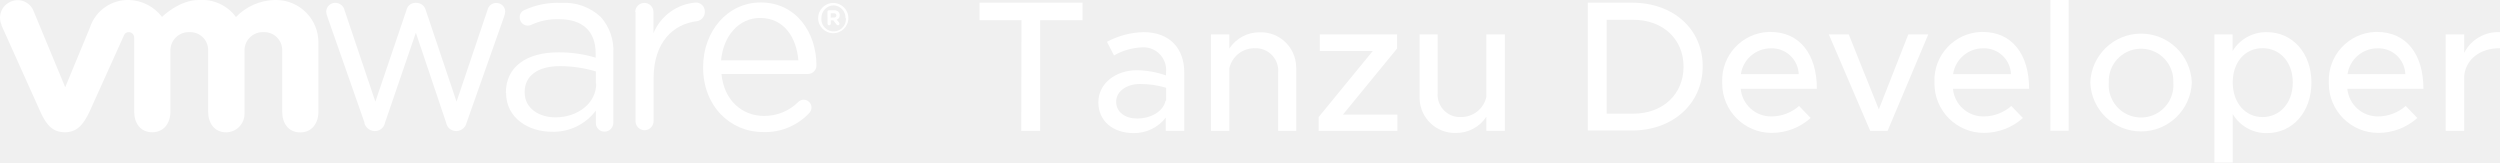
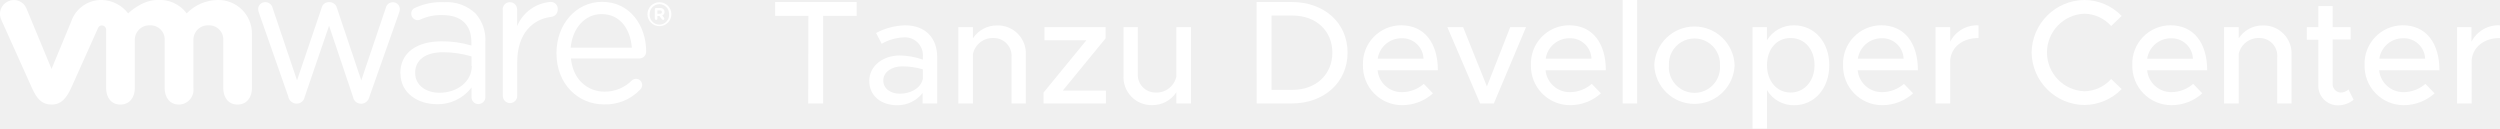
- <svg xmlns="http://www.w3.org/2000/svg" viewBox="0 0 353.85 23.02">
+ <svg xmlns="http://www.w3.org/2000/svg" viewBox="0 0 447.1 23.04">
  <g>
    <g>
-       <path class="cls-1" fill="#fff" d="M51.59,17.35l-5.26-15a2.51,2.51,0,0,1-.16-.72A1.27,1.27,0,0,1,47.47.4a1.36,1.36,0,0,1,1.31,1.09l4.35,12.9L57.52,1.46A1.31,1.31,0,0,1,58.79.4h.13a1.39,1.39,0,0,1,1.35,1.06l4.35,12.93L69,1.42a1.27,1.27,0,0,1,1.24-1,1.24,1.24,0,0,1,1.27,1.21v0a2.89,2.89,0,0,1-.16.72l-5.3,15a1.53,1.53,0,0,1-1.4,1.2h-.1a1.44,1.44,0,0,1-1.41-1.2L58.86,4.63,54.5,17.35a1.44,1.44,0,0,1-1.4,1.2H53a1.54,1.54,0,0,1-1.44-1.2" />
-       <path class="cls-1" fill="#fff" d="M89.91,1.7a1.29,1.29,0,1,1,2.58,0v3a7.07,7.07,0,0,1,6-4.34,1.25,1.25,0,0,1,1.27,1.23v.1A1.31,1.31,0,0,1,98.62,3c-3.36.41-6.11,3-6.11,8.1v6a1.29,1.29,0,0,1-1.25,1.33h0a1.29,1.29,0,0,1-1.31-1.29V1.7" />
-       <path class="cls-1" fill="#fff" d="M108,18.69c-4.67,0-8.48-3.7-8.48-9.13V9.48c0-5.05,3.45-9.13,8.15-9.13,5,0,7.89,4.24,7.89,8.9a1.2,1.2,0,0,1-1.18,1.22H102.12c.35,3.8,3,5.94,6,5.94a6.81,6.81,0,0,0,4.89-2,1.16,1.16,0,0,1,.73-.3,1.12,1.12,0,0,1,1.12,1.12h0a1.18,1.18,0,0,1-.4.85A8.51,8.51,0,0,1,108,18.69m5-10.15c-.26-3.2-2-6-5.42-6-3,0-5.2,2.54-5.52,6Z" />
-       <path class="cls-1" fill="#fff" d="M71.6,13.19v-.07c0-3.72,3-5.71,7.39-5.71a18.1,18.1,0,0,1,5.32.75V7.55c0-3.18-1.91-4.83-5.15-4.83a8.62,8.62,0,0,0-4,.81,1.23,1.23,0,0,1-.46.1A1.16,1.16,0,0,1,73.56,2.5a1.07,1.07,0,0,1,.7-1.09,11.22,11.22,0,0,1,5.2-1,7.48,7.48,0,0,1,5.58,2,7.11,7.11,0,0,1,1.77,5.16v9.76a1.25,1.25,0,0,1-1.18,1.3h-.06a1.2,1.2,0,0,1-1.23-1.17V15.65a7.5,7.5,0,0,1-6.25,3c-3.21,0-6.46-1.88-6.46-5.51m12.71-1.32V10.11a17.85,17.85,0,0,0-5.08-.75c-3.24,0-5,1.44-5,3.66v.07c0,2.22,2,3.52,4.35,3.52,3.17,0,5.78-2,5.78-4.79" />
-       <path class="cls-1" fill="#fff" d="M4.73,1.51A2.41,2.41,0,0,0,1.58.21L1.46.26A2.47,2.47,0,0,0,.22,3.53a.59.59,0,0,0,0,.08l5.49,12.2c.86,1.91,1.77,2.91,3.48,2.91s2.62-1.09,3.48-2.91L17.55,5a.68.68,0,0,1,.68-.45.77.77,0,0,1,.76.78h0V15.79c0,1.61.87,2.93,2.55,2.93s2.58-1.32,2.58-2.93V7.26A2.6,2.6,0,0,1,26.6,4.55h.25A2.53,2.53,0,0,1,29.46,7a2.43,2.43,0,0,1,0,.27v8.53c0,1.61.88,2.93,2.55,2.93a2.62,2.62,0,0,0,2.6-2.65,2.53,2.53,0,0,0,0-.28V7.26a2.58,2.58,0,0,1,2.46-2.71h.26A2.53,2.53,0,0,1,39.94,7a2.62,2.62,0,0,1,0,.28v8.53c0,1.61.87,2.93,2.55,2.93s2.58-1.32,2.58-2.93V6.09A6,6,0,0,0,39.14,0h-.25A7.84,7.84,0,0,0,33.4,2.41,6,6,0,0,0,28.11,0c-2.76,0-5.18,2.39-5.18,2.39A6.13,6.13,0,0,0,18.31,0,5.66,5.66,0,0,0,12.73,3.9l-3.5,8.45L4.73,1.51" />
-       <path class="cls-1" fill="#fff" d="M115.8,2.56h0a2.14,2.14,0,1,1,4.28,0h0a2.14,2.14,0,1,1-4.28,0h0m3.87,0h0A1.74,1.74,0,0,0,118,.76h0a1.77,1.77,0,0,0-1.74,1.79h0a1.74,1.74,0,1,0,3.47.26V2.55" />
-       <path class="cls-1" fill="#fff" d="M117.12,1.69a.23.23,0,0,1,.22-.24h.73a.83.83,0,0,1,.6.22.66.66,0,0,1,.18.48h0a.64.64,0,0,1-.41.64l.31.39a.29.29,0,0,1,.07.18.22.22,0,0,1-.2.22h0a.29.29,0,0,1-.23-.12l-.44-.58h-.36v.47a.23.23,0,0,1-.46,0h0Zm.92.79c.22,0,.34-.12.34-.3h0c0-.19-.13-.3-.35-.3h-.45v.61Z" />
-       <path class="cls-1" fill="#fff" d="M144.58,2.86h-5.94V.38h14.58V2.86h-6V18.52h-2.67Z" />
-       <path class="cls-1" fill="#fff" d="M167.62,10.25v8.27H165V16.65a5.67,5.67,0,0,1-4.54,2.19c-2.9,0-5-1.69-5-4.36s2.45-4.54,5.46-4.54a12.91,12.91,0,0,1,4.12.74v-.43a3.22,3.22,0,0,0-2.85-3.54,3.64,3.64,0,0,0-.66,0,8.53,8.53,0,0,0-3.85,1.14l-1-1.93a11.43,11.43,0,0,1,5.18-1.37C165.58,4.55,167.62,6.87,167.62,10.25Zm-2.57,4V12.42a12.68,12.68,0,0,0-3.72-.53c-1.82,0-3.35,1-3.35,2.51s1.32,2.38,3,2.38,3.63-.85,4-2.54Z" />
-       <path class="cls-1" fill="#fff" d="M183.47,9.83v8.69h-2.56V10.28A3.19,3.19,0,0,0,178,6.83h-.26A3.63,3.63,0,0,0,174,9.67v8.85H171.4V4.87H174v2a5.09,5.09,0,0,1,4.33-2.3,5,5,0,0,1,5.13,4.86C183.48,9.56,183.47,9.7,183.47,9.83Z" />
-       <path class="cls-1" fill="#fff" d="M186.64,16.57l7.66-9.35h-7.5V4.87h10.94v2l-7.66,9.35h7.71v2.3H186.64Z" />
-       <path class="cls-1" fill="#fff" d="M213,4.87V18.52h-2.62v-2a5.08,5.08,0,0,1-4.33,2.3A5,5,0,0,1,200.93,14c0-.14,0-.27,0-.41V4.87h2.56v8.24a3.17,3.17,0,0,0,2.86,3.45h.28a3.63,3.63,0,0,0,3.75-2.86V4.87Z" />
-       <path class="cls-1" fill="#fff" d="M224.74.38H231c5.86,0,10,3.75,10,9s-4.18,9.09-10,9.09h-6.26Zm6.42,15.71c4.2,0,7.13-2.75,7.13-6.66s-2.93-6.63-7.13-6.63h-3.75V16.09Z" />
-       <path class="cls-1" fill="#fff" d="M254.64,15l1.64,1.7a8.27,8.27,0,0,1-5.52,2.11,7,7,0,0,1-7-7v-.19a6.85,6.85,0,0,1,6.59-7.1h.23c4.17,0,6.58,3.17,6.58,8.05H246.38a4.31,4.31,0,0,0,4.35,3.91A5.93,5.93,0,0,0,254.64,15Zm-8.24-4.51h8.19a3.8,3.8,0,0,0-3.93-3.65,4.29,4.29,0,0,0-4.26,3.66Z" />
-       <path class="cls-1" fill="#fff" d="M258.85,4.87h2.82l4.26,10.61L270.1,4.87h2.83l-5.76,13.65h-2.46Z" />
-       <path class="cls-1" fill="#fff" d="M284.68,15l1.64,1.7a8.27,8.27,0,0,1-5.52,2.11,7,7,0,0,1-7-7v-.19a6.85,6.85,0,0,1,6.59-7.1h.23c4.17,0,6.58,3.17,6.58,8.05H276.42a4.31,4.31,0,0,0,4.35,3.91A5.93,5.93,0,0,0,284.68,15Zm-8.24-4.51h8.19a3.8,3.8,0,0,0-3.94-3.65,4.28,4.28,0,0,0-4.25,3.66Z" />
-       <path class="cls-1" fill="#fff" d="M290.21,0h2.59v18.5h-2.59Z" />
-       <path class="cls-1" fill="#fff" d="M295.86,11.68a7.19,7.19,0,0,1,14.37,0,7.19,7.19,0,0,1-14.37,0Zm11.75,0a4.57,4.57,0,1,0-9.13-.43,3.09,3.09,0,0,0,0,.43,4.58,4.58,0,1,0,9.13,0Z" />
-       <path class="cls-1" fill="#fff" d="M327.16,11.68c0,4.2-2.69,7.16-6.28,7.16a5.52,5.52,0,0,1-4.86-2.7V23h-2.59V4.87H316V7.22a5.56,5.56,0,0,1,4.86-2.67C324.47,4.55,327.16,7.51,327.16,11.68Zm-2.64,0c0-2.85-1.77-4.86-4.28-4.86s-4.22,2-4.22,4.86,1.77,4.89,4.22,4.89,4.28-2,4.28-4.89Z" />
-       <path class="cls-1" fill="#fff" d="M340.51,15l1.64,1.7a8.29,8.29,0,0,1-5.53,2.11,7,7,0,0,1-7-7v-.19a6.85,6.85,0,0,1,6.59-7.1h.22c4.18,0,6.58,3.17,6.58,8.05H332.24a4.33,4.33,0,0,0,4.36,3.91A6,6,0,0,0,340.51,15Zm-8.24-4.51h8.18a3.8,3.8,0,0,0-3.93-3.65,4.28,4.28,0,0,0-4.25,3.66Z" />
-       <path class="cls-1" fill="#fff" d="M353.85,4.55V6.82c-2.83,0-4.83,1.56-5.07,3.93v7.77h-2.62V4.87h2.62V7.48A5.38,5.38,0,0,1,353.85,4.55Z" />
+       <path d="M51.58,17.33l-5.26-15a2.8,2.8,0,0,1-.16-.72A1.28,1.28,0,0,1,47.46.38a1.36,1.36,0,0,1,1.31,1.09l4.35,12.9L57.51,1.44A1.32,1.32,0,0,1,58.78.38h.13a1.38,1.38,0,0,1,1.35,1.06l4.35,12.93L69,1.4a1.28,1.28,0,0,1,1.24-1,1.24,1.24,0,0,1,1.27,1.23,2.8,2.8,0,0,1-.16.72l-5.3,15a1.53,1.53,0,0,1-1.4,1.2h-.1a1.44,1.44,0,0,1-1.41-1.2L58.85,4.61,54.49,17.33a1.44,1.44,0,0,1-1.4,1.2H53a1.54,1.54,0,0,1-1.44-1.2" style="fill: #fff" />
+       <path d="M89.9,1.68a1.29,1.29,0,1,1,2.58,0v3a7.06,7.06,0,0,1,6-4.34,1.25,1.25,0,0,1,1.27,1.33,1.3,1.3,0,0,1-1.14,1.34c-3.36.41-6.11,3-6.11,8.1v6a1.29,1.29,0,0,1-1.27,1.33,1.3,1.3,0,0,1-1.31-1.33V1.68" style="fill: #fff" />
+       <path d="M108,18.67c-4.67,0-8.48-3.7-8.48-9.13V9.46c0-5.05,3.45-9.13,8.15-9.13,5,0,7.89,4.24,7.89,8.9a1.2,1.2,0,0,1-1.18,1.22H102.11c.35,3.8,3,5.94,6,5.94a6.82,6.82,0,0,0,4.89-2,1.15,1.15,0,0,1,.73-.3,1.12,1.12,0,0,1,1.12,1.12,1.16,1.16,0,0,1-.4.85A8.53,8.53,0,0,1,108,18.67m5-10.15c-.26-3.2-2-6-5.42-6-3,0-5.2,2.54-5.52,6Z" style="fill: #fff" />
+       <path d="M71.59,13.17V13.1c0-3.72,3-5.71,7.39-5.71a18.15,18.15,0,0,1,5.32.75V7.53c0-3.18-1.91-4.83-5.15-4.83a8.64,8.64,0,0,0-4,.81,1.2,1.2,0,0,1-.46.1,1.16,1.16,0,0,1-1.14-1.13,1.08,1.08,0,0,1,.7-1.09,11.22,11.22,0,0,1,5.2-1,7.47,7.47,0,0,1,5.58,2,7.08,7.08,0,0,1,1.77,5.16v9.76a1.24,1.24,0,0,1-1.24,1.3,1.2,1.2,0,0,1-1.23-1.23V15.63a7.51,7.51,0,0,1-6.25,3c-3.21,0-6.46-1.88-6.46-5.51M84.33,11.8V10.09a17.91,17.91,0,0,0-5.08-.75c-3.24,0-5,1.44-5,3.66v.07c0,2.22,2,3.52,4.35,3.52,3.17,0,5.78-2,5.78-4.79" style="fill: #fff" />
+       <path d="M4.72,1.49A2.41,2.41,0,0,0,1.45.24,2.47,2.47,0,0,0,.25,3.59l5.49,12.2C6.6,17.7,7.51,18.7,9.22,18.7s2.62-1.09,3.48-2.91L17.54,5a.68.68,0,0,1,.68-.45.77.77,0,0,1,.76.79V15.77c0,1.61.87,2.93,2.55,2.93s2.58-1.32,2.58-2.93V7.24a2.6,2.6,0,0,1,2.73-2.71,2.53,2.53,0,0,1,2.61,2.71v8.53c0,1.61.88,2.93,2.55,2.93a2.63,2.63,0,0,0,2.59-2.93V7.24a2.59,2.59,0,0,1,2.72-2.71,2.53,2.53,0,0,1,2.62,2.71v8.53c0,1.61.87,2.93,2.55,2.93s2.58-1.32,2.58-2.93V6.07A6,6,0,0,0,38.88,0a7.86,7.86,0,0,0-5.49,2.39A6,6,0,0,0,28.1,0c-2.76,0-5.18,2.39-5.18,2.39A6.14,6.14,0,0,0,18.3,0a5.68,5.68,0,0,0-5.58,3.88l-3.5,8.45L4.72,1.49" style="fill: #fff" />
+       <path d="M115.79,2.54h0a2.14,2.14,0,1,1,4.28,0h0a2.14,2.14,0,1,1-4.28,0m3.87,0h0A1.74,1.74,0,0,0,117.93.74a1.77,1.77,0,0,0-1.74,1.79h0a1.74,1.74,0,1,0,3.47,0" style="fill: #fff" />
+       <path d="M117.11,1.67a.23.23,0,0,1,.23-.24h.72a.8.8,0,0,1,.6.22.65.65,0,0,1,.18.48h0a.64.64,0,0,1-.41.64l.31.39a.26.26,0,0,1,.07.18.21.21,0,0,1-.21.22.29.29,0,0,1-.23-.12l-.44-.58h-.36v.47a.23.23,0,1,1-.46,0Zm.92.79c.22,0,.34-.12.34-.3h0c0-.19-.13-.3-.35-.3h-.45v.61Z" style="fill: #fff" />
+     </g>
+     <g>
+       <path d="M144.57,2.84h-5.94V.36h14.58V2.84h-6V18.5h-2.67Z" style="fill: #fff" />
+       <path d="M167.61,10.23V18.5H165V16.63a5.69,5.69,0,0,1-4.54,2.19c-2.9,0-5-1.69-5-4.36s2.45-4.54,5.46-4.54a13.11,13.11,0,0,1,4.12.74v-.43a3.21,3.21,0,0,0-3.51-3.54,8.61,8.61,0,0,0-3.85,1.14l-1-1.93a11.58,11.58,0,0,1,5.18-1.37C165.57,4.53,167.61,6.85,167.61,10.23Zm-2.57,4V12.4a12.76,12.76,0,0,0-3.72-.53c-1.82,0-3.35,1-3.35,2.51s1.32,2.38,3,2.38S164.6,15.91,165,14.22Z" style="fill: #fff" />
+       <path d="M183.46,9.81V18.5H180.9V10.26a3.18,3.18,0,0,0-3.15-3.46A3.63,3.63,0,0,0,174,9.65V18.5h-2.61V4.85H174v2a5.1,5.1,0,0,1,4.33-2.3A5,5,0,0,1,183.46,9.81Z" style="fill: #fff" />
+       <path d="M186.63,16.55l7.66-9.35h-7.5V4.85h10.94v2l-7.66,9.35h7.71V18.5H186.63Z" style="fill: #fff" />
+       <path d="M213,4.85V18.5h-2.62v-2a5.09,5.09,0,0,1-4.33,2.3,5,5,0,0,1-5.12-5.29V4.85h2.56v8.24a3.17,3.17,0,0,0,3.14,3.46,3.63,3.63,0,0,0,3.75-2.86V4.85Z" style="fill: #fff" />
+       <path d="M224.73.36H231c5.86,0,10,3.75,10,9.05s-4.18,9.09-10,9.09h-6.26Zm6.42,15.71c4.2,0,7.13-2.75,7.13-6.66s-2.93-6.63-7.13-6.63H227.4V16.07Z" style="fill: #fff" />
+       <path d="M254.63,15l1.64,1.69a8.19,8.19,0,0,1-5.52,2.12,7,7,0,0,1-7-7.19,6.85,6.85,0,0,1,6.82-7.1c4.17,0,6.58,3.17,6.58,8.05H246.37a4.32,4.32,0,0,0,4.35,3.91A5.94,5.94,0,0,0,254.63,15Zm-8.24-4.51h8.19a3.8,3.8,0,0,0-3.93-3.65A4.29,4.29,0,0,0,246.39,10.5Z" style="fill: #fff" />
+       <path d="M258.84,4.85h2.82l4.26,10.61,4.17-10.61h2.83L267.16,18.5H264.7Z" style="fill: #fff" />
+       <path d="M284.67,15l1.64,1.69a8.19,8.19,0,0,1-5.52,2.12,7,7,0,0,1-7-7.19,6.85,6.85,0,0,1,6.82-7.1c4.17,0,6.58,3.17,6.58,8.05H276.41a4.32,4.32,0,0,0,4.35,3.91A5.94,5.94,0,0,0,284.67,15Zm-8.24-4.51h8.19a3.8,3.8,0,0,0-3.94-3.65A4.28,4.28,0,0,0,276.43,10.5Z" style="fill: #fff" />
+       <path d="M290.2,0h2.59V18.5H290.2Z" style="fill: #fff" />
+       <path d="M295.85,11.66a7.19,7.19,0,0,1,14.37,0,7.19,7.19,0,0,1-14.37,0Zm11.75,0a4.57,4.57,0,1,0-9.13,0,4.58,4.58,0,1,0,9.13,0Z" style="fill: #fff" />
+       <path d="M327.15,11.66c0,4.2-2.69,7.16-6.28,7.16a5.54,5.54,0,0,1-4.86-2.7V23h-2.59V4.85H316V7.2a5.56,5.56,0,0,1,4.86-2.67C324.46,4.53,327.15,7.49,327.15,11.66Zm-2.64,0c0-2.85-1.77-4.86-4.28-4.86s-4.22,2-4.22,4.86,1.77,4.89,4.22,4.89S324.51,14.51,324.51,11.66Z" style="fill: #fff" />
+       <path d="M340.5,15l1.64,1.69a8.23,8.23,0,0,1-5.53,2.12,7,7,0,0,1-7-7.19,6.85,6.85,0,0,1,6.81-7.1c4.18,0,6.58,3.17,6.58,8.05H332.23a4.33,4.33,0,0,0,4.36,3.91A6,6,0,0,0,340.5,15Zm-8.24-4.51h8.18a3.8,3.8,0,0,0-3.93-3.65A4.28,4.28,0,0,0,332.26,10.5Z" style="fill: #fff" />
+       <path d="M353.84,4.53V6.8c-2.83,0-4.83,1.56-5.07,3.94V18.5h-2.62V4.85h2.62V7.46A5.39,5.39,0,0,1,353.84,4.53Z" style="fill: #fff" />
+       <path d="M363.33,9.41A9.53,9.53,0,0,1,372.76,0a9.31,9.31,0,0,1,6.68,2.85l-1.88,1.8a6.58,6.58,0,0,0-4.8-2.2,6.94,6.94,0,0,0,0,13.87,6.57,6.57,0,0,0,4.8-2.19l1.88,1.8a9.43,9.43,0,0,1-6.68,2.85A9.55,9.55,0,0,1,363.33,9.41Z" style="fill: #fff" />
+       <path d="M392.23,15l1.63,1.69a8.19,8.19,0,0,1-5.52,2.12,7,7,0,0,1-7-7.19,6.85,6.85,0,0,1,6.81-7.1c4.18,0,6.58,3.17,6.58,8.05H384a4.33,4.33,0,0,0,4.36,3.91A6,6,0,0,0,392.23,15ZM384,10.5h8.18a3.8,3.8,0,0,0-3.93-3.65A4.28,4.28,0,0,0,384,10.5Z" style="fill: #fff" />
+       <path d="M409.82,9.81V18.5h-2.56V10.26a3.17,3.17,0,0,0-3.14-3.46,3.63,3.63,0,0,0-3.75,2.85V18.5h-2.62V4.85h2.62v2a5.08,5.08,0,0,1,4.33-2.3A5,5,0,0,1,409.82,9.81Z" style="fill: #fff" />
+       <path d="M420.92,17.84a4.38,4.38,0,0,1-2.72,1,3.5,3.5,0,0,1-3.59-3.73v-8h-2.06V4.85h2.06V1.09h2.56V4.85h3.22V7.06h-3.22v7.85a1.51,1.51,0,0,0,1.4,1.64A2,2,0,0,0,420,16Z" style="fill: #fff" />
+       <path d="M433.76,15l1.64,1.69a8.23,8.23,0,0,1-5.52,2.12,7,7,0,0,1-7-7.19,6.85,6.85,0,0,1,6.82-7.1c4.17,0,6.57,3.17,6.57,8.05H425.49a4.34,4.34,0,0,0,4.36,3.91A5.94,5.94,0,0,0,433.76,15Zm-8.24-4.51h8.19a3.81,3.81,0,0,0-3.94-3.65A4.28,4.28,0,0,0,425.52,10.5Z" style="fill: #fff" />
+       <path d="M447.1,4.53V6.8c-2.82,0-4.83,1.56-5.07,3.94V18.5h-2.61V4.85H442V7.46A5.39,5.39,0,0,1,447.1,4.53Z" style="fill: #fff" />
    </g>
  </g>
</svg>
